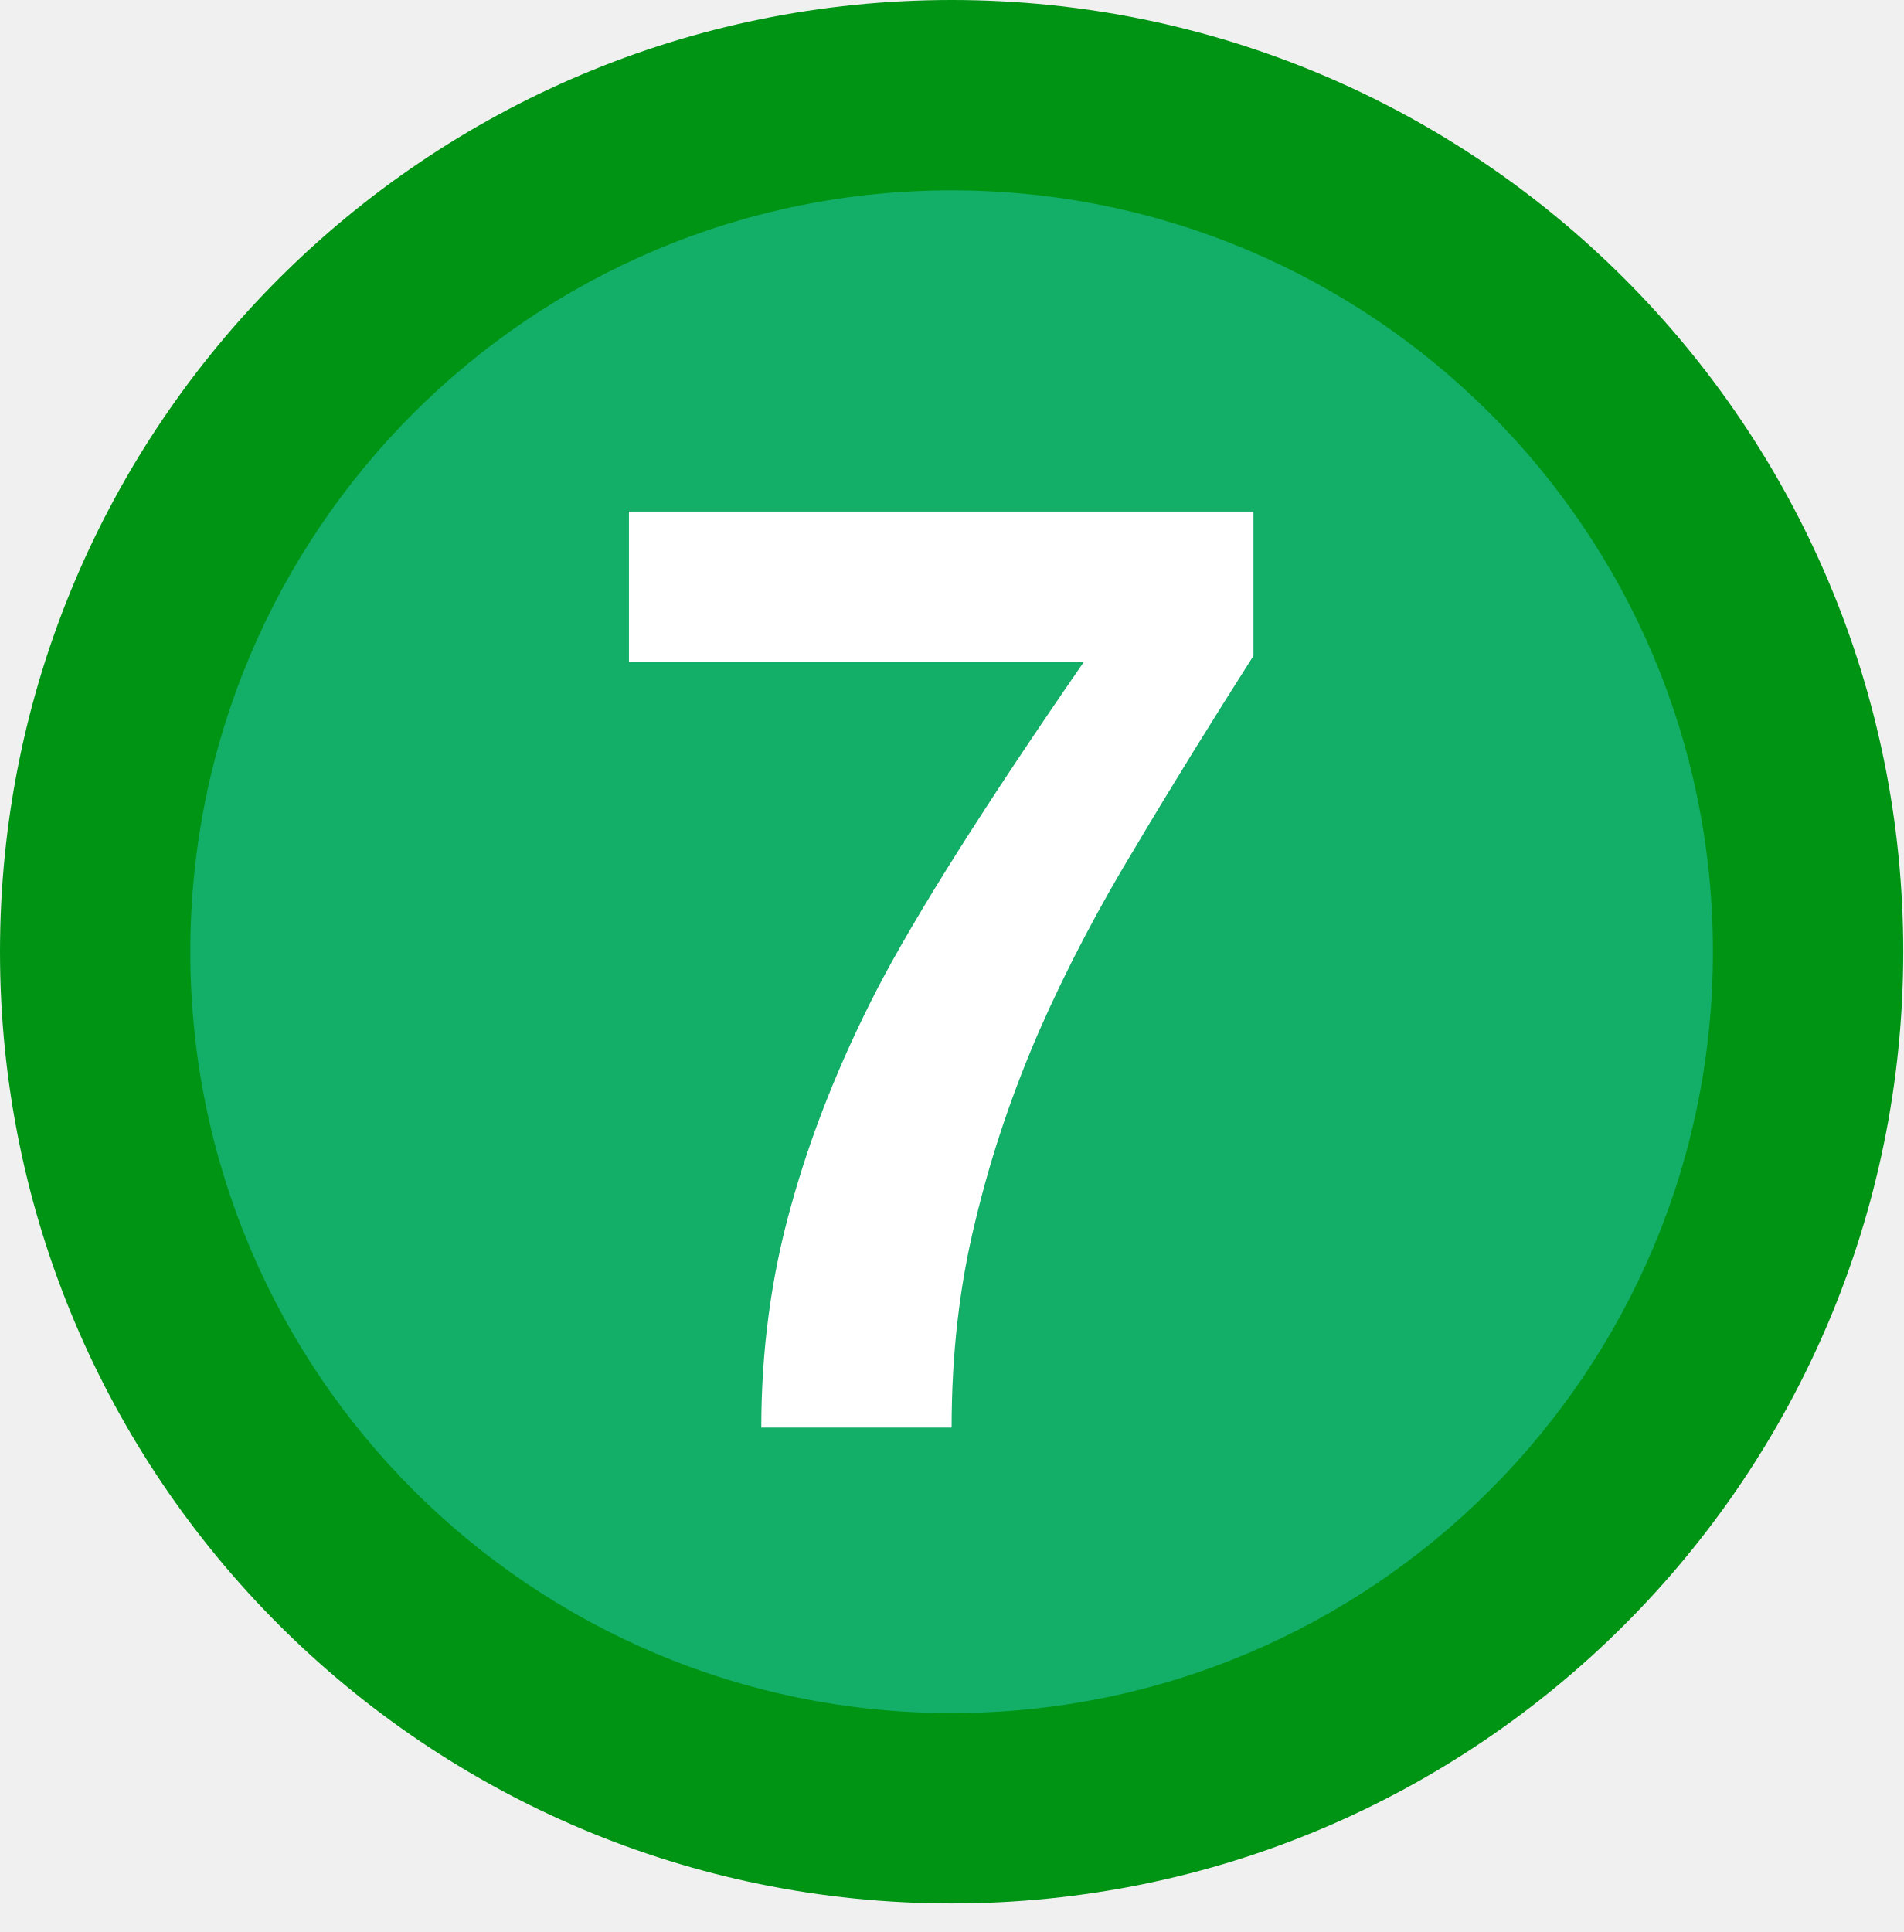
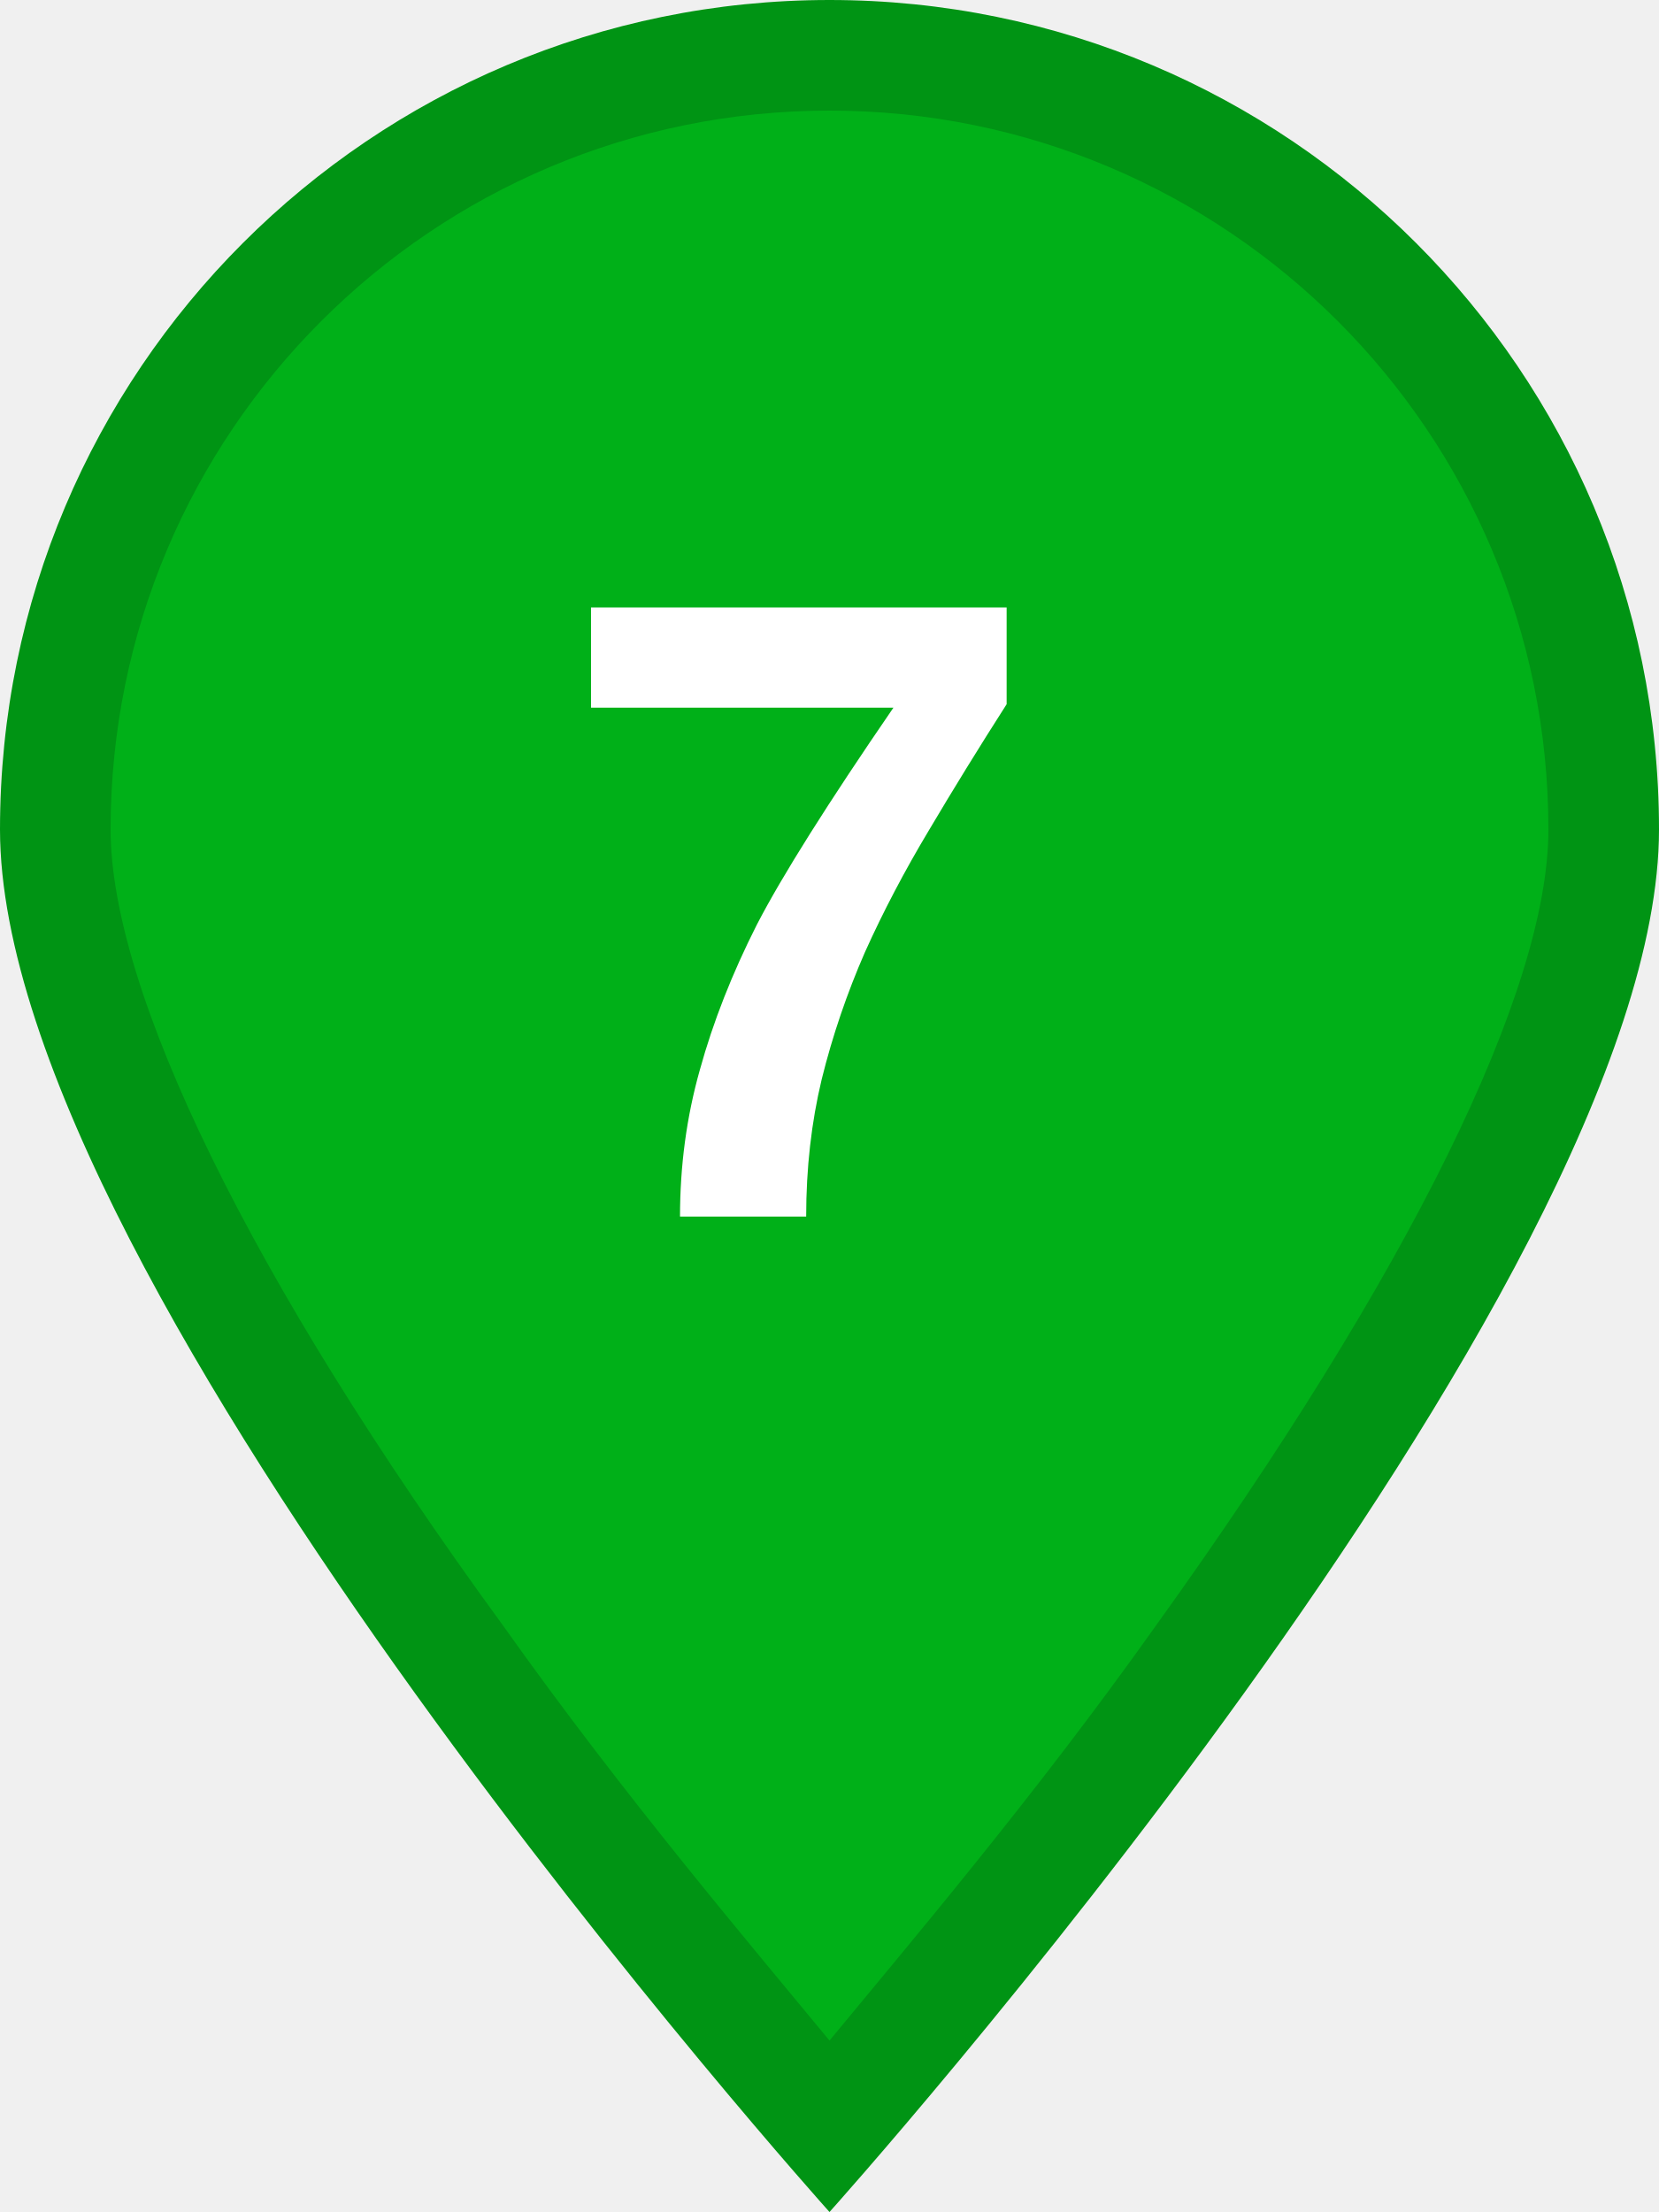
- <svg xmlns="http://www.w3.org/2000/svg" width="20" height="20.3" viewBox="0 0 20 20.3">
+ <svg xmlns="http://www.w3.org/2000/svg" id="图层_1" data-name="图层 1" width="30" height="40" viewBox="0 0 30 40">
  <defs>
-     <style>.a{fill:#13ae67;}.b{fill:#009414;}.c{font-size:14px;fill:#fff;font-family:Arial;font-weight:700;}</style>
+     <style>.cls-1{fill:#00b018;}.cls-2{fill:#009414;}.cls-3{font-size:16px;fill:#fff;font-family:Arial;font-weight:700;}</style>
  </defs>
-   <path class="a" d="M10,19a9,9,0,1,1,9-9A9,9,0,0,1,10,19Z" />
-   <path class="b" d="M10,2a8,8,0,1,1-8,8,8,8,0,0,1,8-8m0-2A10,10,0,1,0,20,10,10,10,0,0,0,10,0h0Z" />
-   <text class="c" transform="translate(6 15)">7</text>
+   <path class="cls-1" d="M15,38.5C12,35,1,21.8,1,15a14,14,0,0,1,28,0C29,21.8,18,35,15,38.5Z" />
+   <path class="cls-2" d="M15,2A13,13,0,0,1,28,15c0,2.9-2.5,8-7.1,14.4-2.2,3.1-4.5,5.8-5.9,7.5-1.4-1.7-3.7-4.4-5.9-7.5C4.5,23.1,2,17.9,2,15A13,13,0,0,1,15,2m0-2A15,15,0,0,0,0,15c0,8.3,15,25,15,25S30,23.3,30,15A15,15,0,0,0,15,0h0Z" />
+   <text class="cls-3" transform="translate(10 22)">7</text>
</svg>
